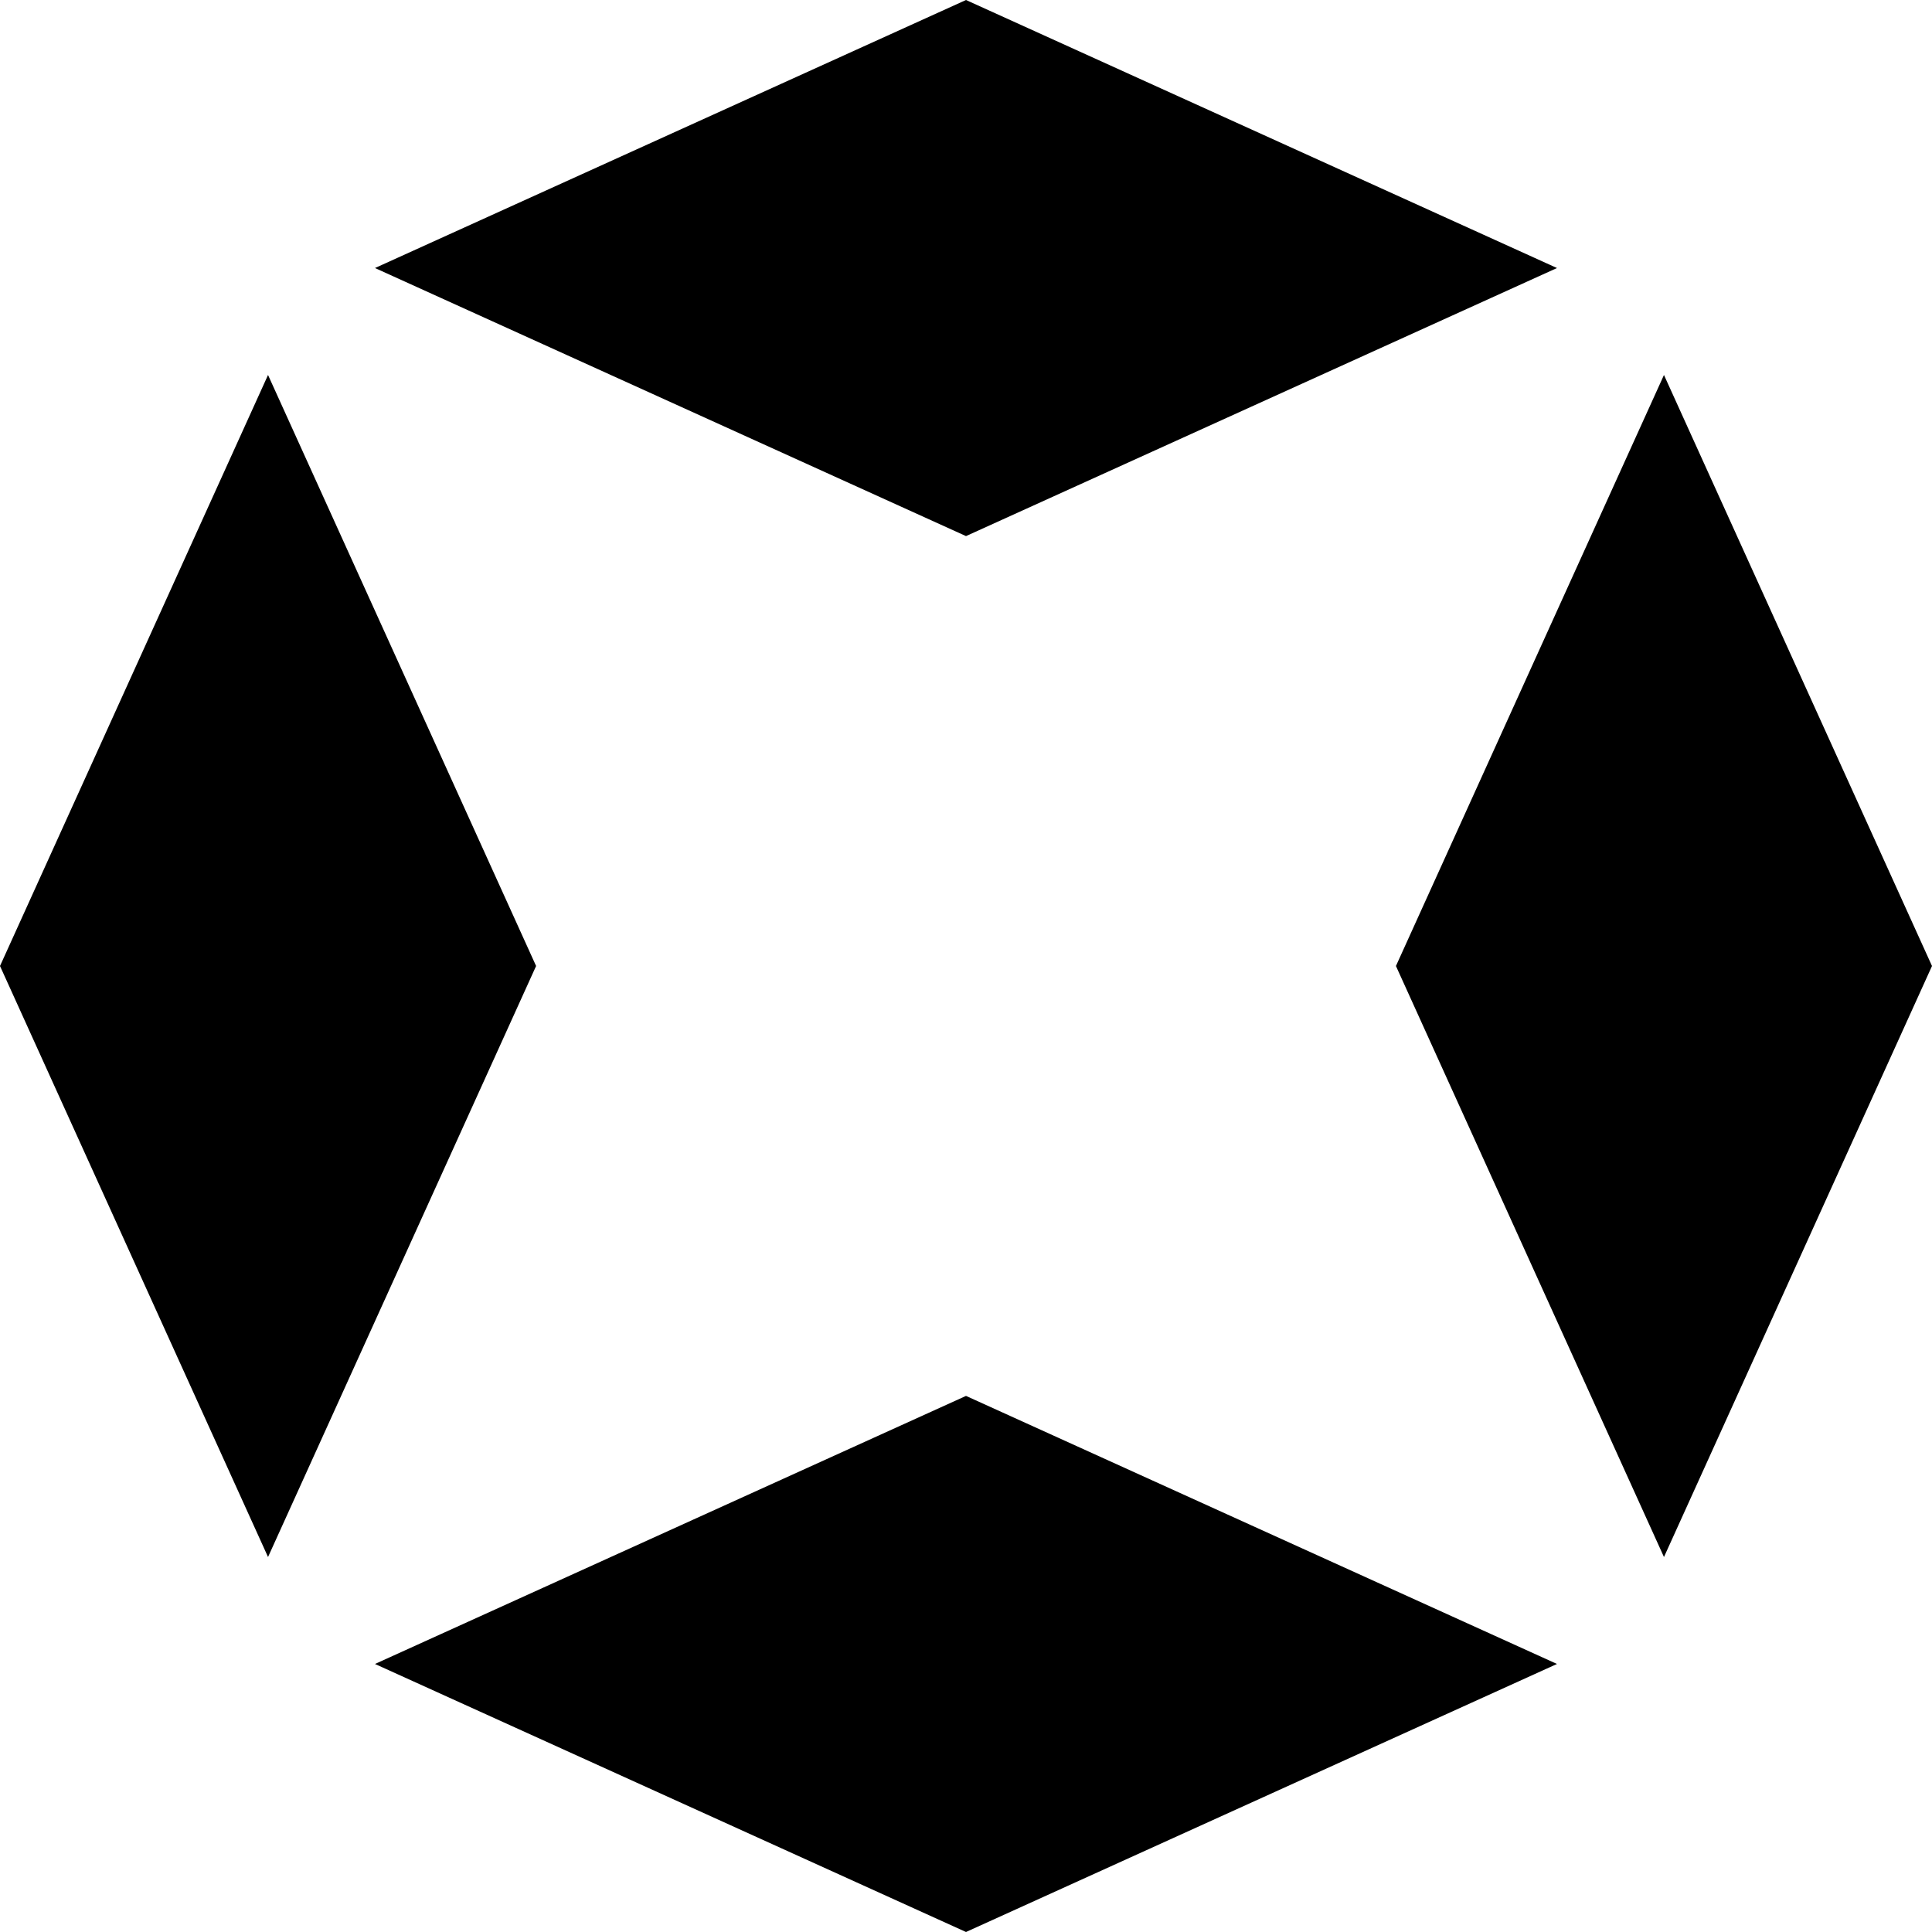
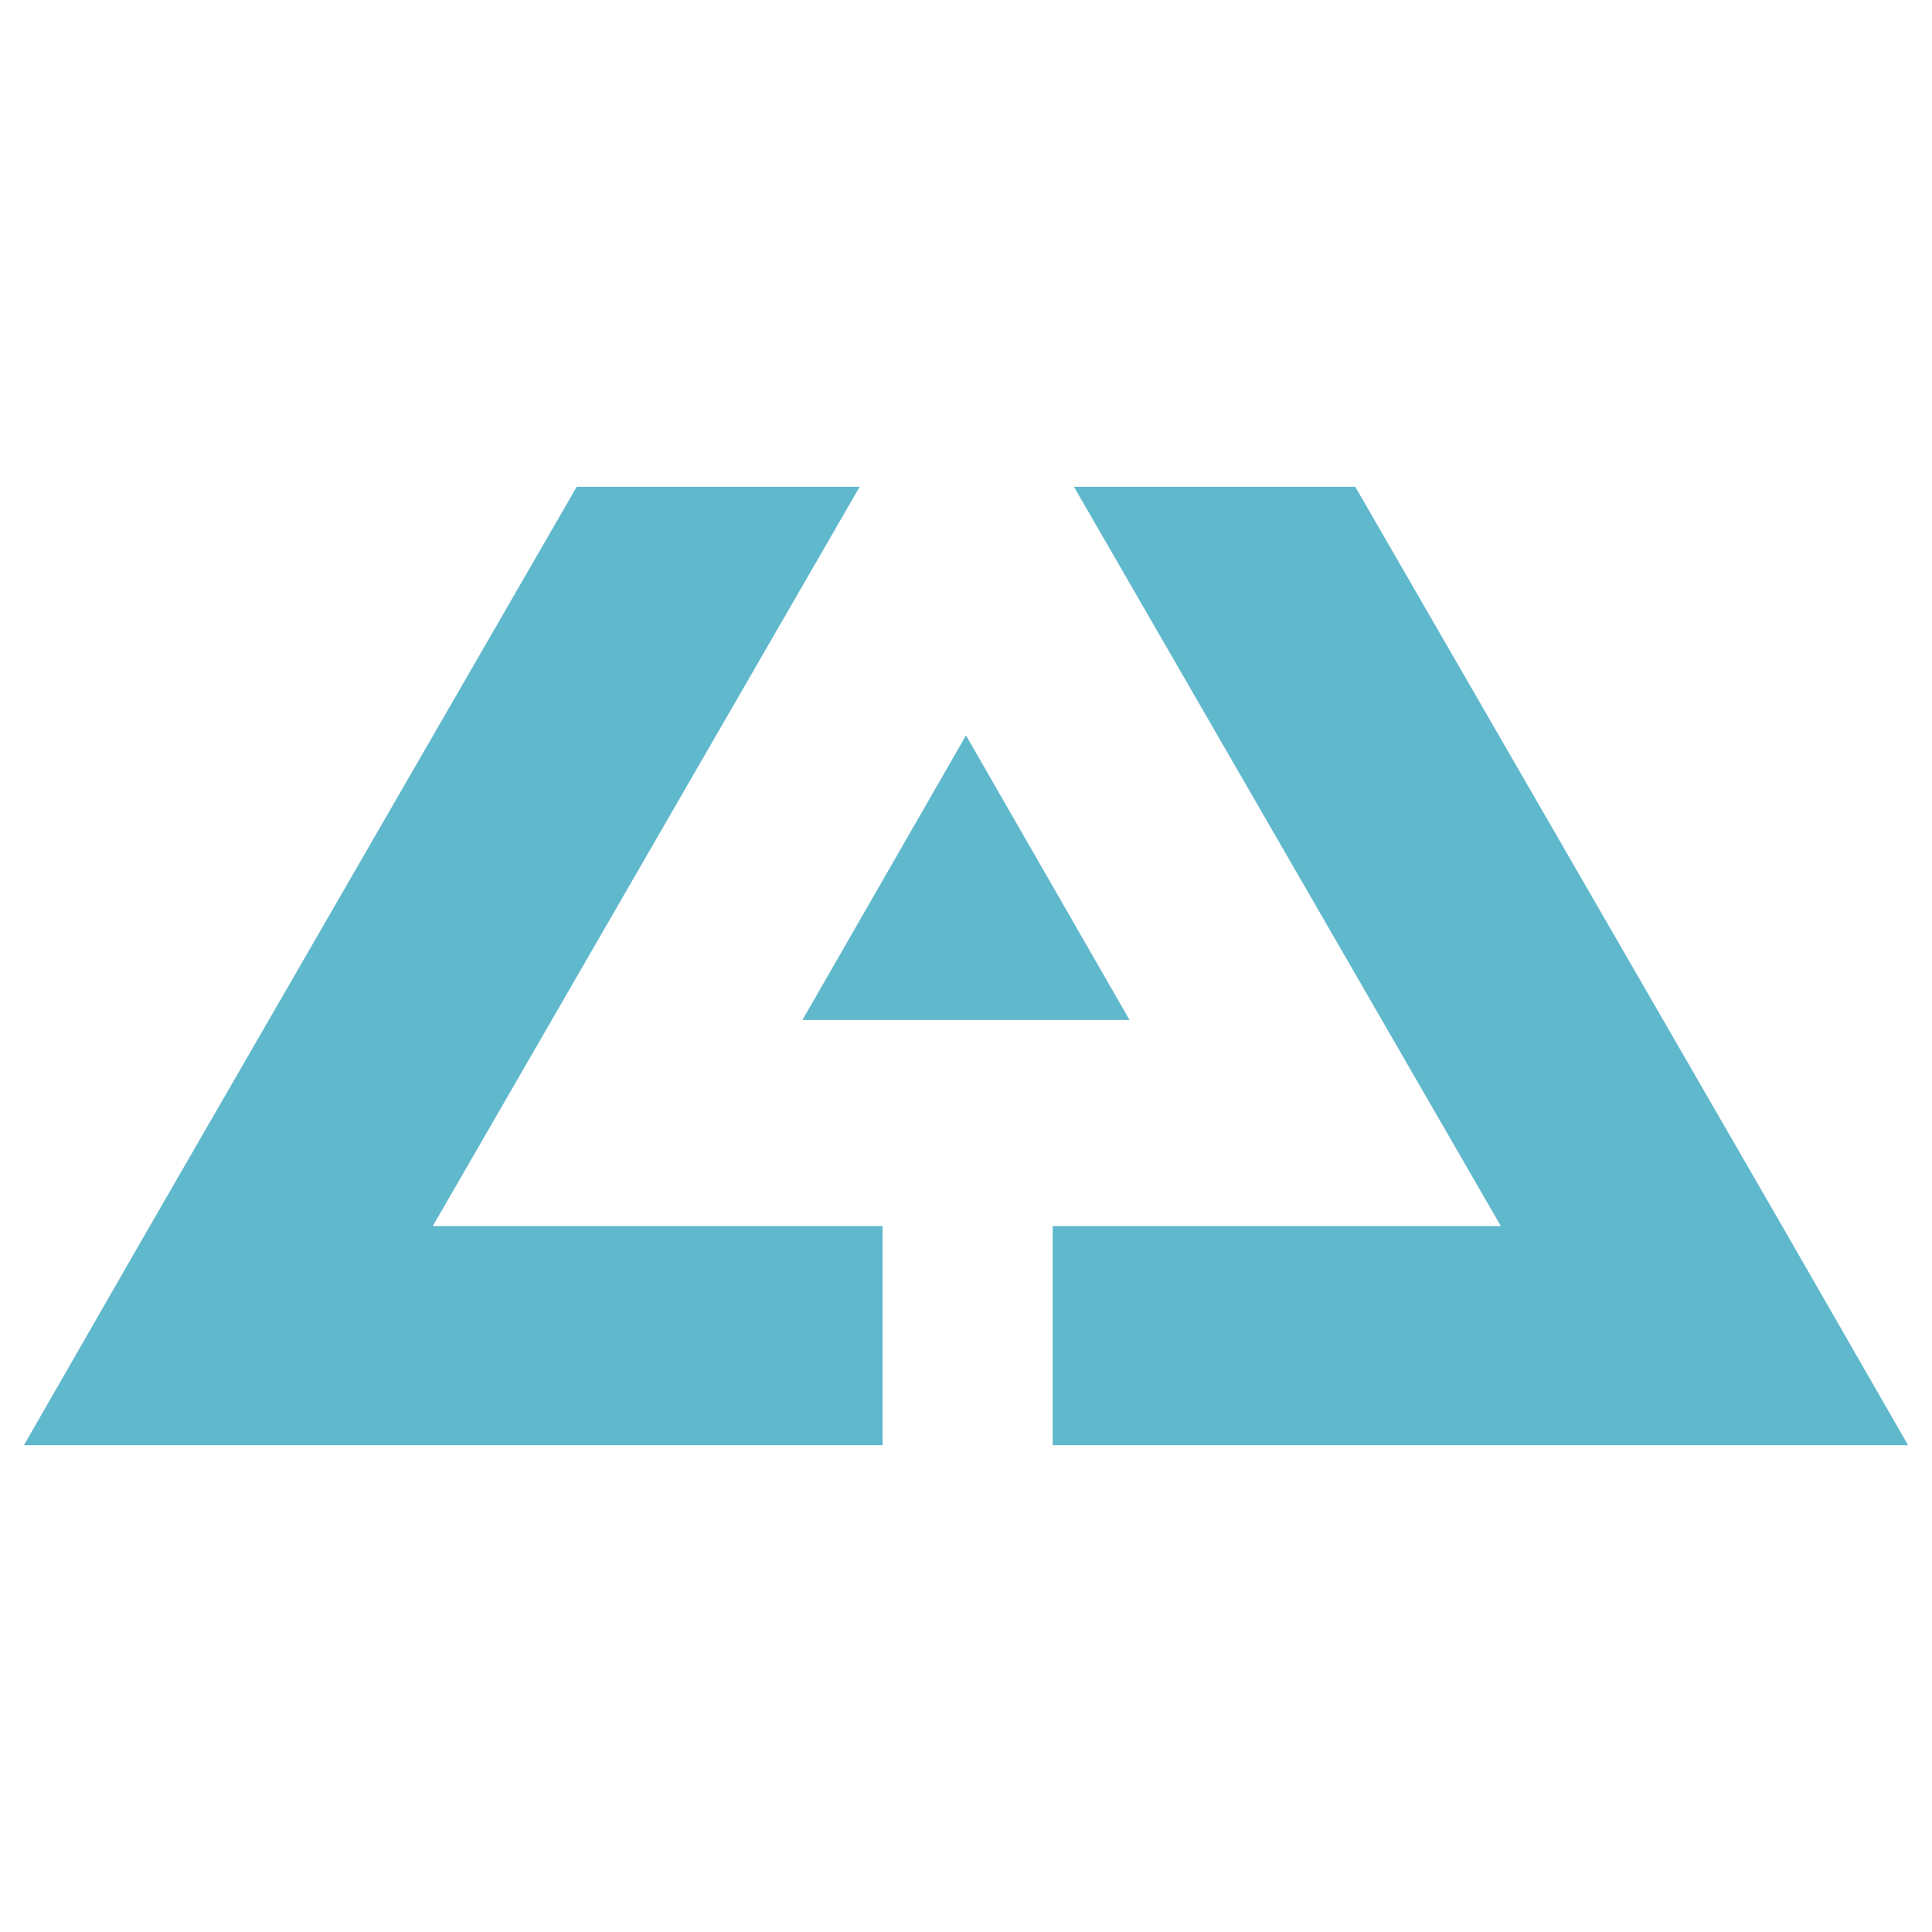
- <svg xmlns="http://www.w3.org/2000/svg" viewBox="0 0 56 56" fill="none">
-   <path fill-rule="evenodd" clip-rule="evenodd" d="M28 0L10.869 7.769L28 15.539L45.13 7.769L28 0ZM28 40.461L10.869 48.231L28 56L45.13 48.231L28 40.461ZM48.231 10.869L56 28L48.231 45.131L40.462 28L48.231 10.869ZM15.539 28L7.769 10.869L0 28L7.769 45.131L15.539 28Z" fill="black" />
+ <svg xmlns="http://www.w3.org/2000/svg" width="512" height="512" viewBox="0 0 512 512" fill="none">
+   <path d="M152.839 129.001L39.71 324.918L6.334 383H233.894V324.918H114.696L227.826 129.001H152.839Z" fill="#60B8CC" />
+   <path d="M284.608 129L397.737 324.918H278.973V383H505.665L472.29 324.918L359.161 129H284.608Z" fill="#60B8CC" />
+   <path d="M256 194.885L212.655 270.305H299.345L256 194.885Z" fill="#60B8CC" />
</svg>
